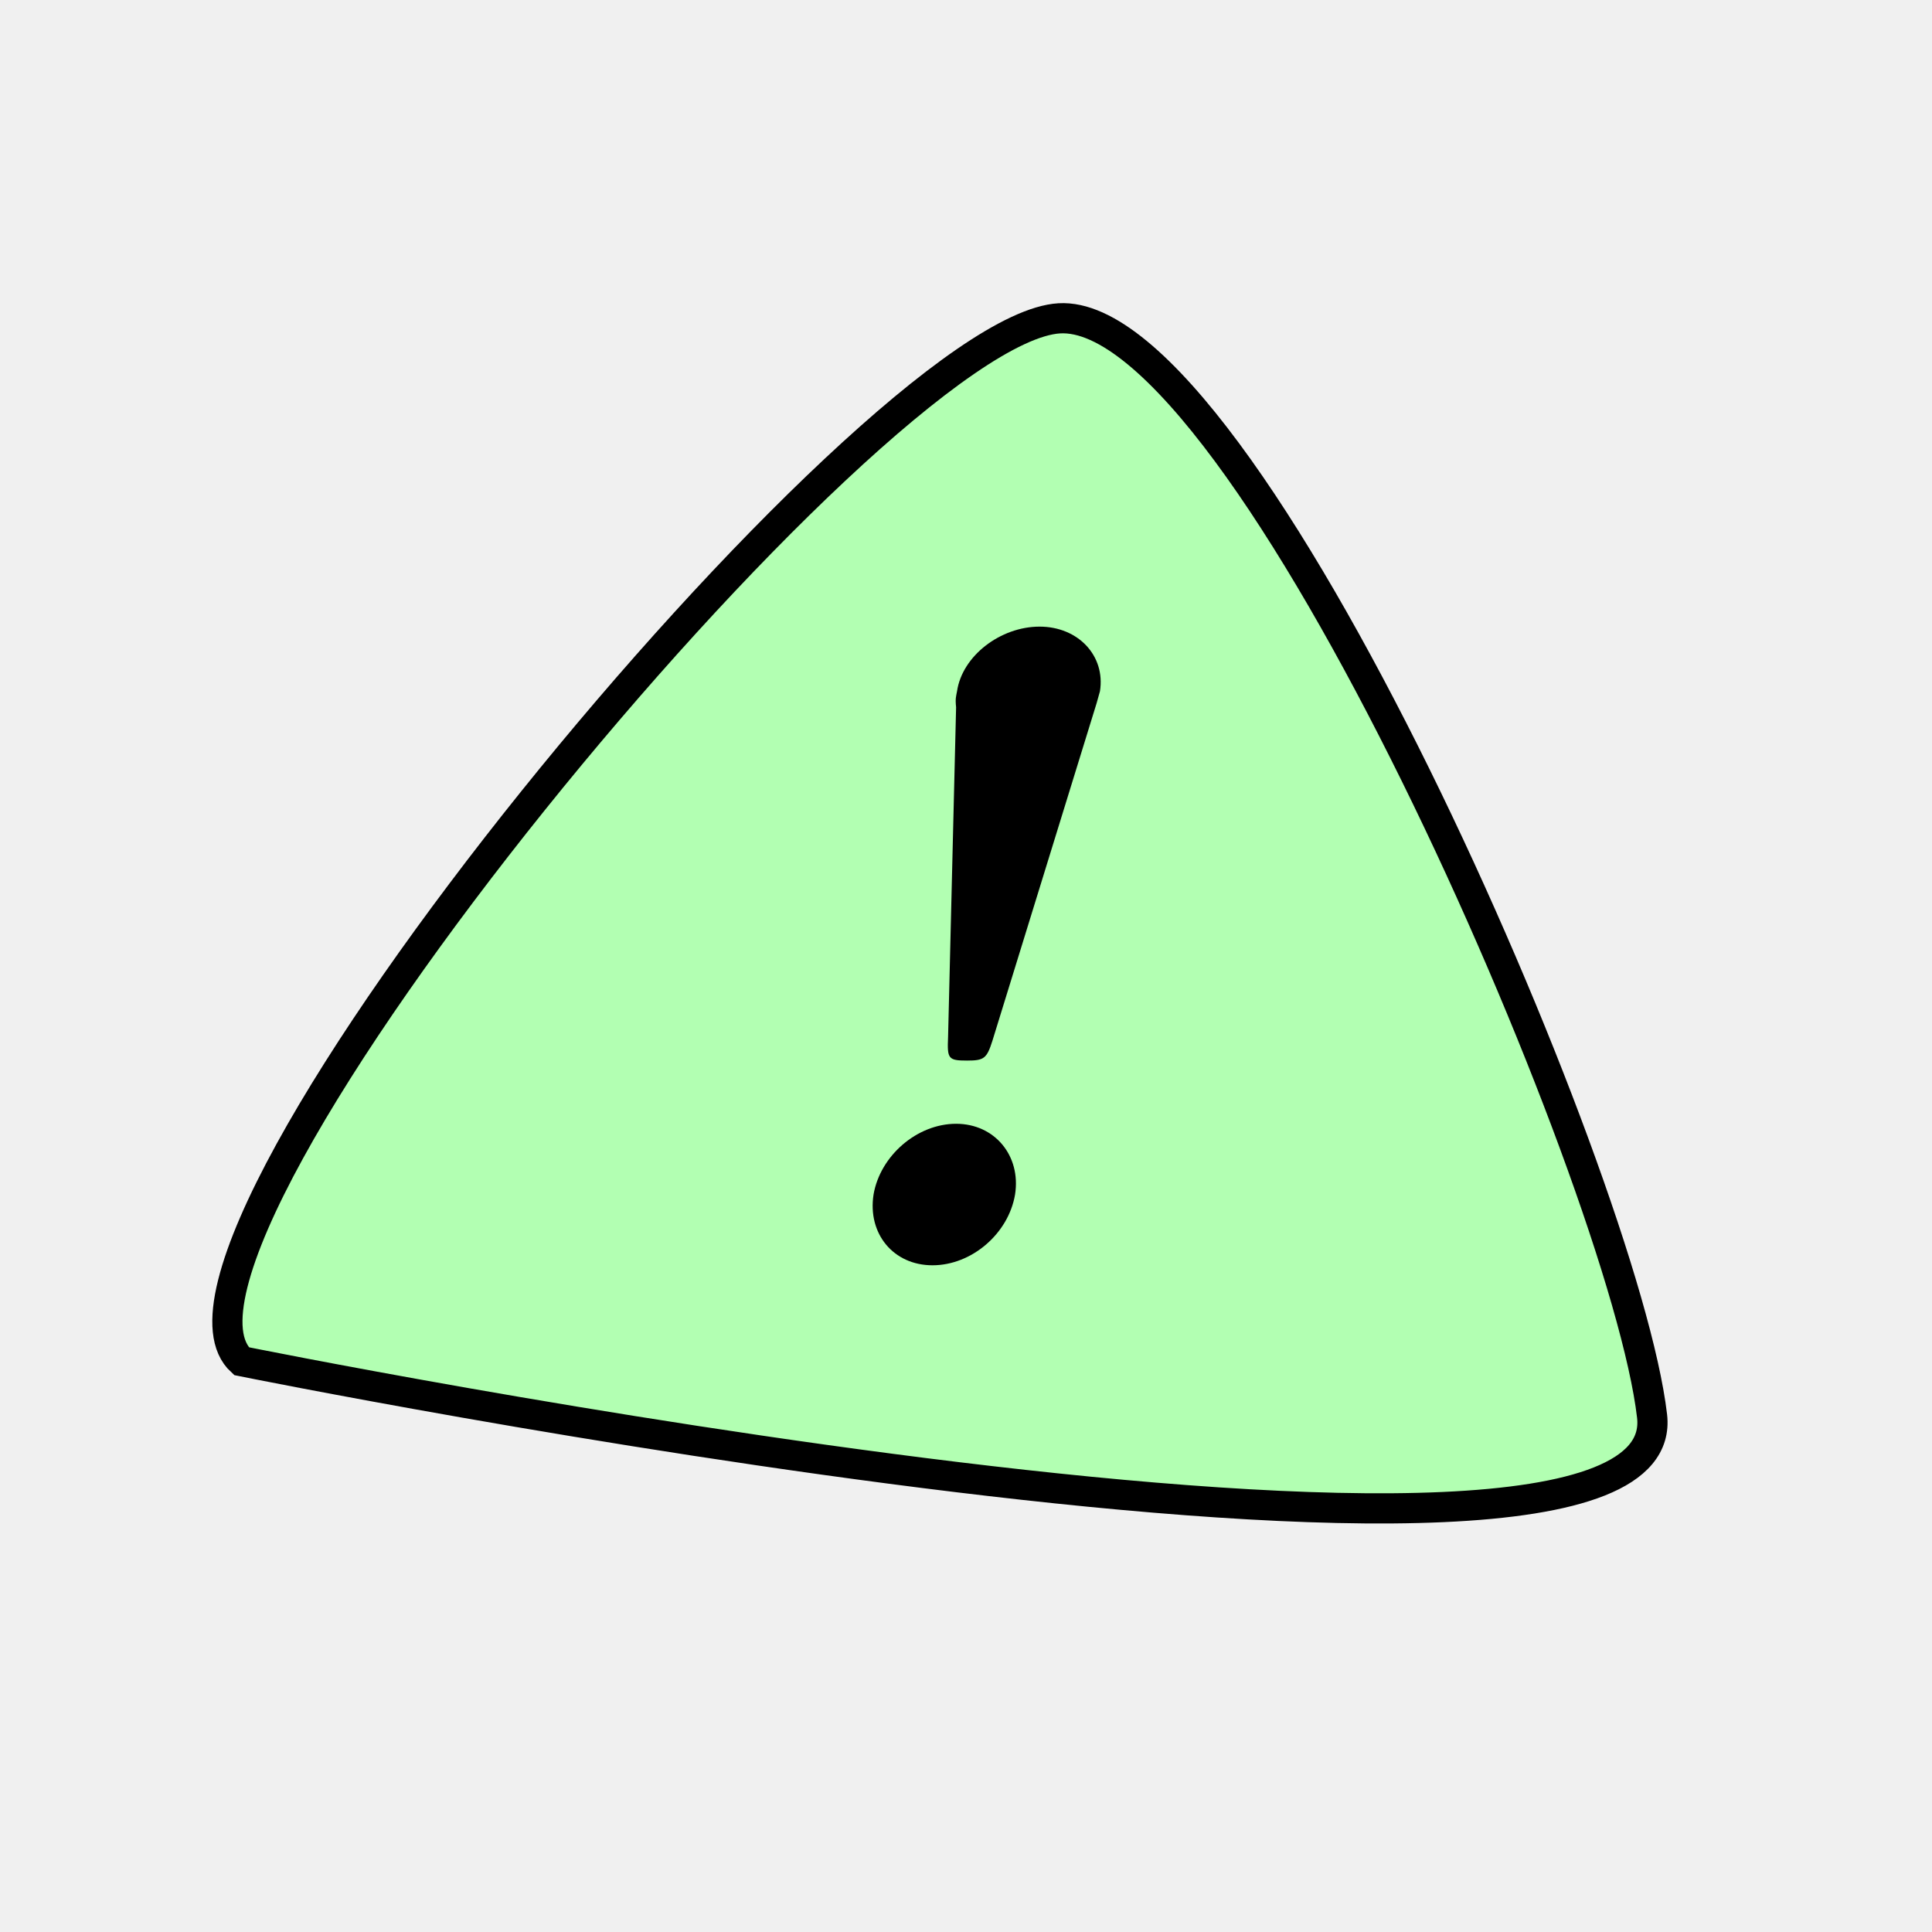
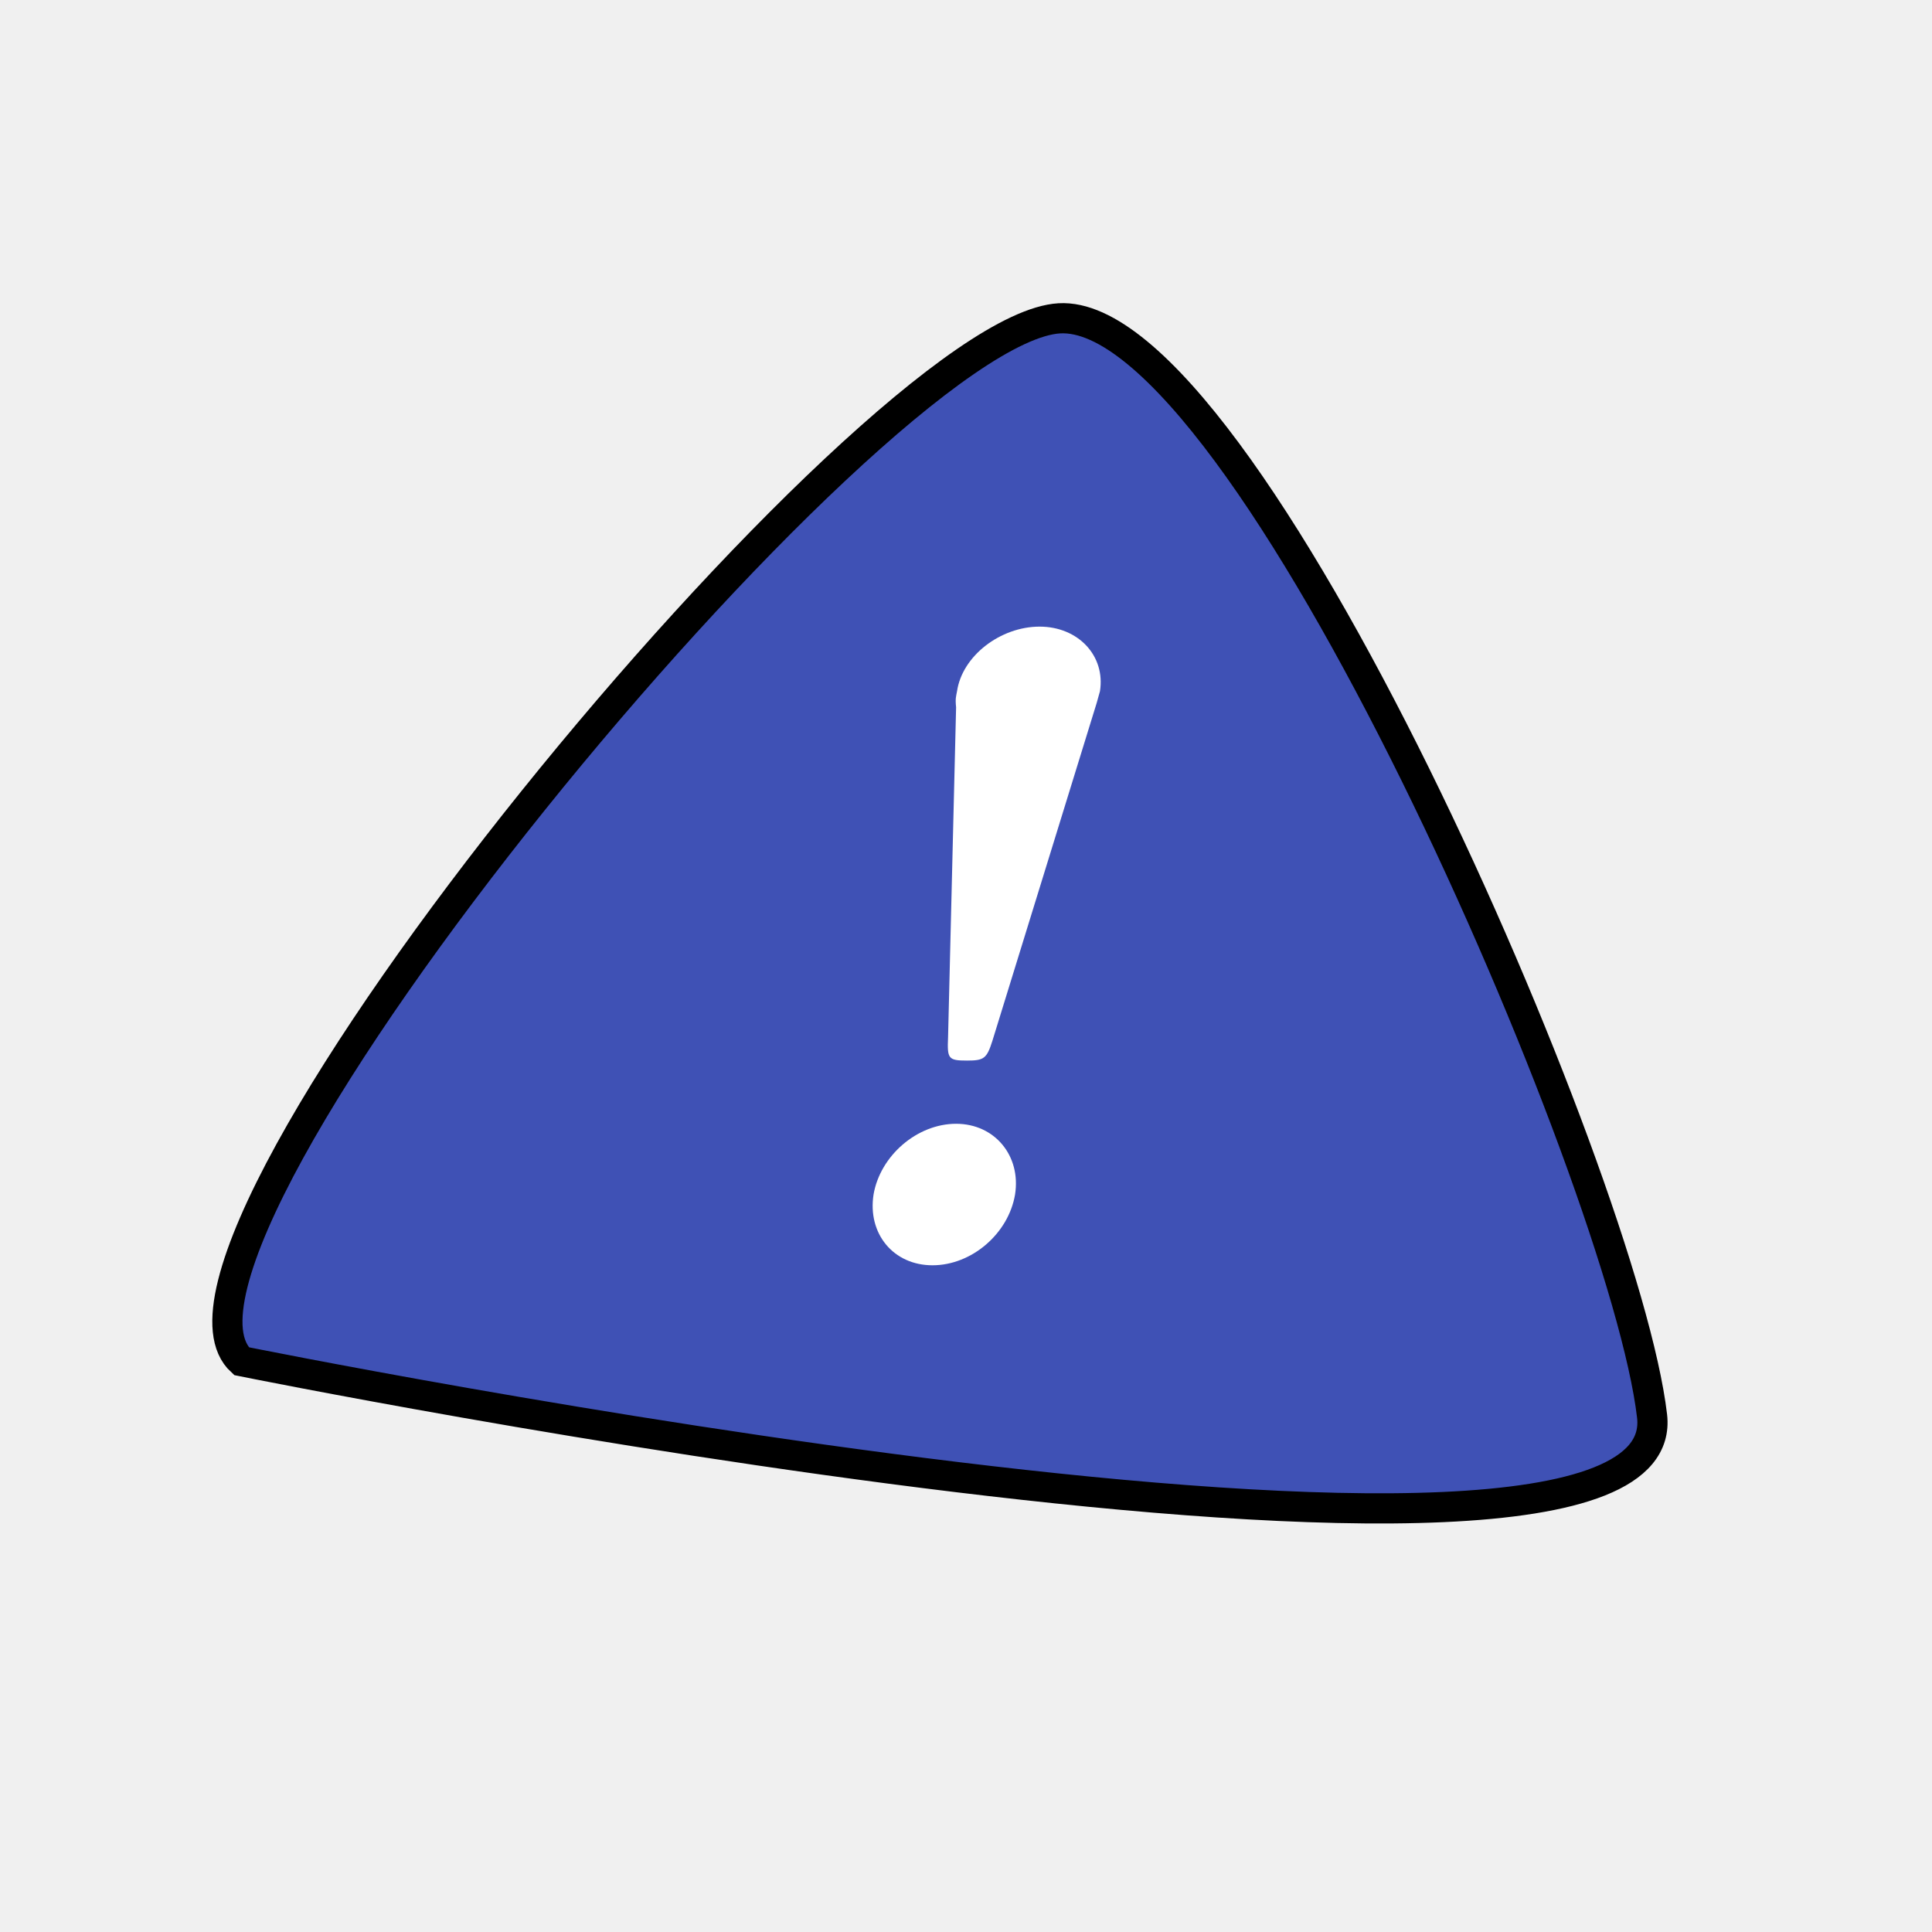
<svg xmlns="http://www.w3.org/2000/svg" viewBox="0 0 64 64" version="1.1" id="svg3360" height="64" width="64">
  <defs id="defs3362" />
  <g id="layer1">
-     <path id="path3370" d="m 8,45.091 c 0,0 47.636,9.636 46.727,1.818 C 53.818,39.091 41.273,10.182 35.091,10.545 28.909,10.909 3.818,41.273 8,45.091 Z" style="fill:#b2ffb2;fill-rule:evenodd;stroke:#000000;stroke-width:1px;stroke-linecap:butt;stroke-linejoin:miter;stroke-opacity:1;fill-opacity:1" />
-     <text id="text4172" y="41.914" x="25.64" style="font-style:normal;font-variant:normal;font-weight:bold;font-stretch:normal;font-size:30px;line-height:125%;font-family:'Latin Modern Roman Slanted';-inkscape-font-specification:'Latin Modern Roman Slanted, Bold';text-align:start;letter-spacing:0px;word-spacing:0px;writing-mode:lr-tb;text-anchor:start;fill:#000000;fill-opacity:1;stroke:none;stroke-width:1px;stroke-linecap:butt;stroke-linejoin:miter;stroke-opacity:1" xml:space="preserve">
-       <tspan y="41.914" x="25.64" id="tspan4174" style="font-style:normal;font-variant:normal;font-weight:bold;font-stretch:normal;font-size:30px;line-height:125%;font-family:'Latin Modern Roman Slanted';-inkscape-font-specification:'Latin Modern Roman Slanted, Bold';text-align:start;writing-mode:lr-tb;text-anchor:start">!</tspan>
+     <path id="path3370" d="m 8,45.091 c 0,0 47.636,9.636 46.727,1.818 C 53.818,39.091 41.273,10.182 35.091,10.545 28.909,10.909 3.818,41.273 8,45.091 Z" style="fill:#3f51b5;fill-rule:evenodd;stroke:#000000;stroke-width:1px;stroke-linecap:butt;stroke-linejoin:miter;stroke-opacity:1;fill-opacity:1" />
+     <text id="text4172" y="41.914" x="25.64" style="font-style:normal;font-variant:normal;font-weight:bold;font-stretch:normal;font-size:30px;line-height:125%;font-family:'Latin Modern Roman Slanted';-inkscape-font-specification:'Latin Modern Roman Slanted, Bold';text-align:start;letter-spacing:0px;word-spacing:0px;writing-mode:lr-tb;text-anchor:start;fill:#ffffff;fill-opacity:1;stroke:none;stroke-width:1px;stroke-linecap:butt;stroke-linejoin:miter;stroke-opacity:1;" xml:space="preserve">
+       <tspan y="41.914" x="25.64" id="tspan4174" style="font-style:normal;font-variant:normal;font-weight:bold;font-stretch:normal;font-size:30px;line-height:125%;font-family:'Latin Modern Roman Slanted';-inkscape-font-specification:'Latin Modern Roman Slanted, Bold';text-align:start;writing-mode:lr-tb;text-anchor:start;fill:#ffffff;fill-opacity:1;">!</tspan>
    </text>
  </g>
</svg>
